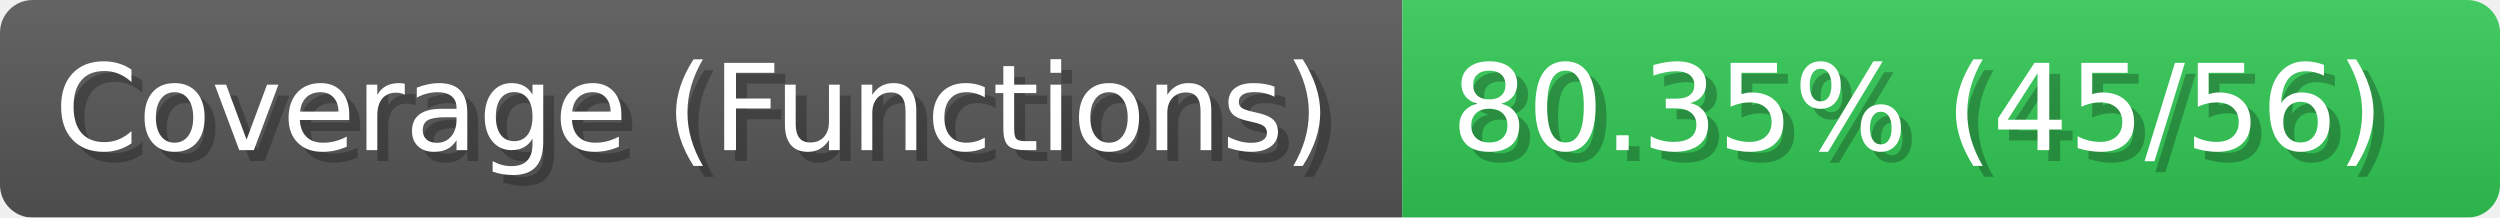
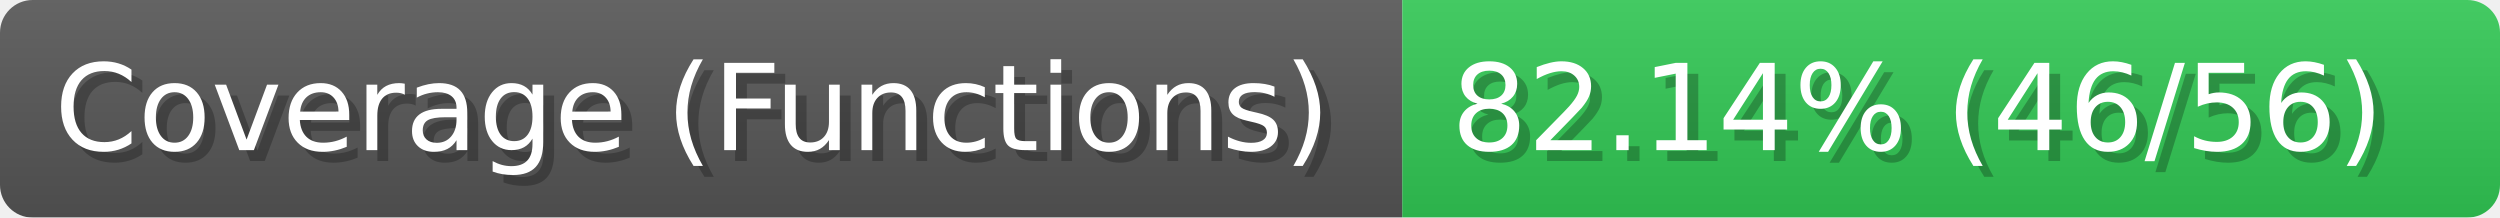
- <svg xmlns="http://www.w3.org/2000/svg" width="229.8" height="20" viewBox="0 0 2298 200" role="img" aria-label="Coverage (Functions): 80.35% (45/56)">
+ <svg xmlns="http://www.w3.org/2000/svg" width="229.8" height="20" viewBox="0 0 2298 200" role="img" aria-label="Coverage (Functions): 82.14% (46/56)">
  <linearGradient id="a" x2="0" y2="100%">
    <stop offset="0" stop-opacity=".1" stop-color="#EEE" />
    <stop offset="1" stop-opacity=".1" />
  </linearGradient>
  <mask id="m">
    <rect width="2298" height="200" rx="30" fill="#FFF" />
  </mask>
  <g mask="url(#m)">
    <rect width="1289" height="200" fill="#555" />
    <rect width="1009" height="200" fill="#31c653" x="1289" />
    <rect width="2298" height="200" fill="url(#a)" />
  </g>
  <g aria-hidden="true" fill="#fff" text-anchor="start" font-family="Verdana,DejaVu Sans,sans-serif" font-size="110">
    <text x="60" y="148" textLength="1189" fill="#000" opacity="0.25">Coverage (Functions)</text>
    <text x="50" y="138" textLength="1189">Coverage (Functions)</text>
-     <text x="1344" y="148" textLength="909" fill="#000" opacity="0.25">80.35% (45/56)</text>
-     <text x="1334" y="138" textLength="909">80.35% (45/56)</text>
+     <text x="1344" y="148" textLength="909" fill="#000" opacity="0.25">82.14% (46/56)</text>
+     <text x="1334" y="138" textLength="909">82.14% (46/56)</text>
  </g>
</svg>
